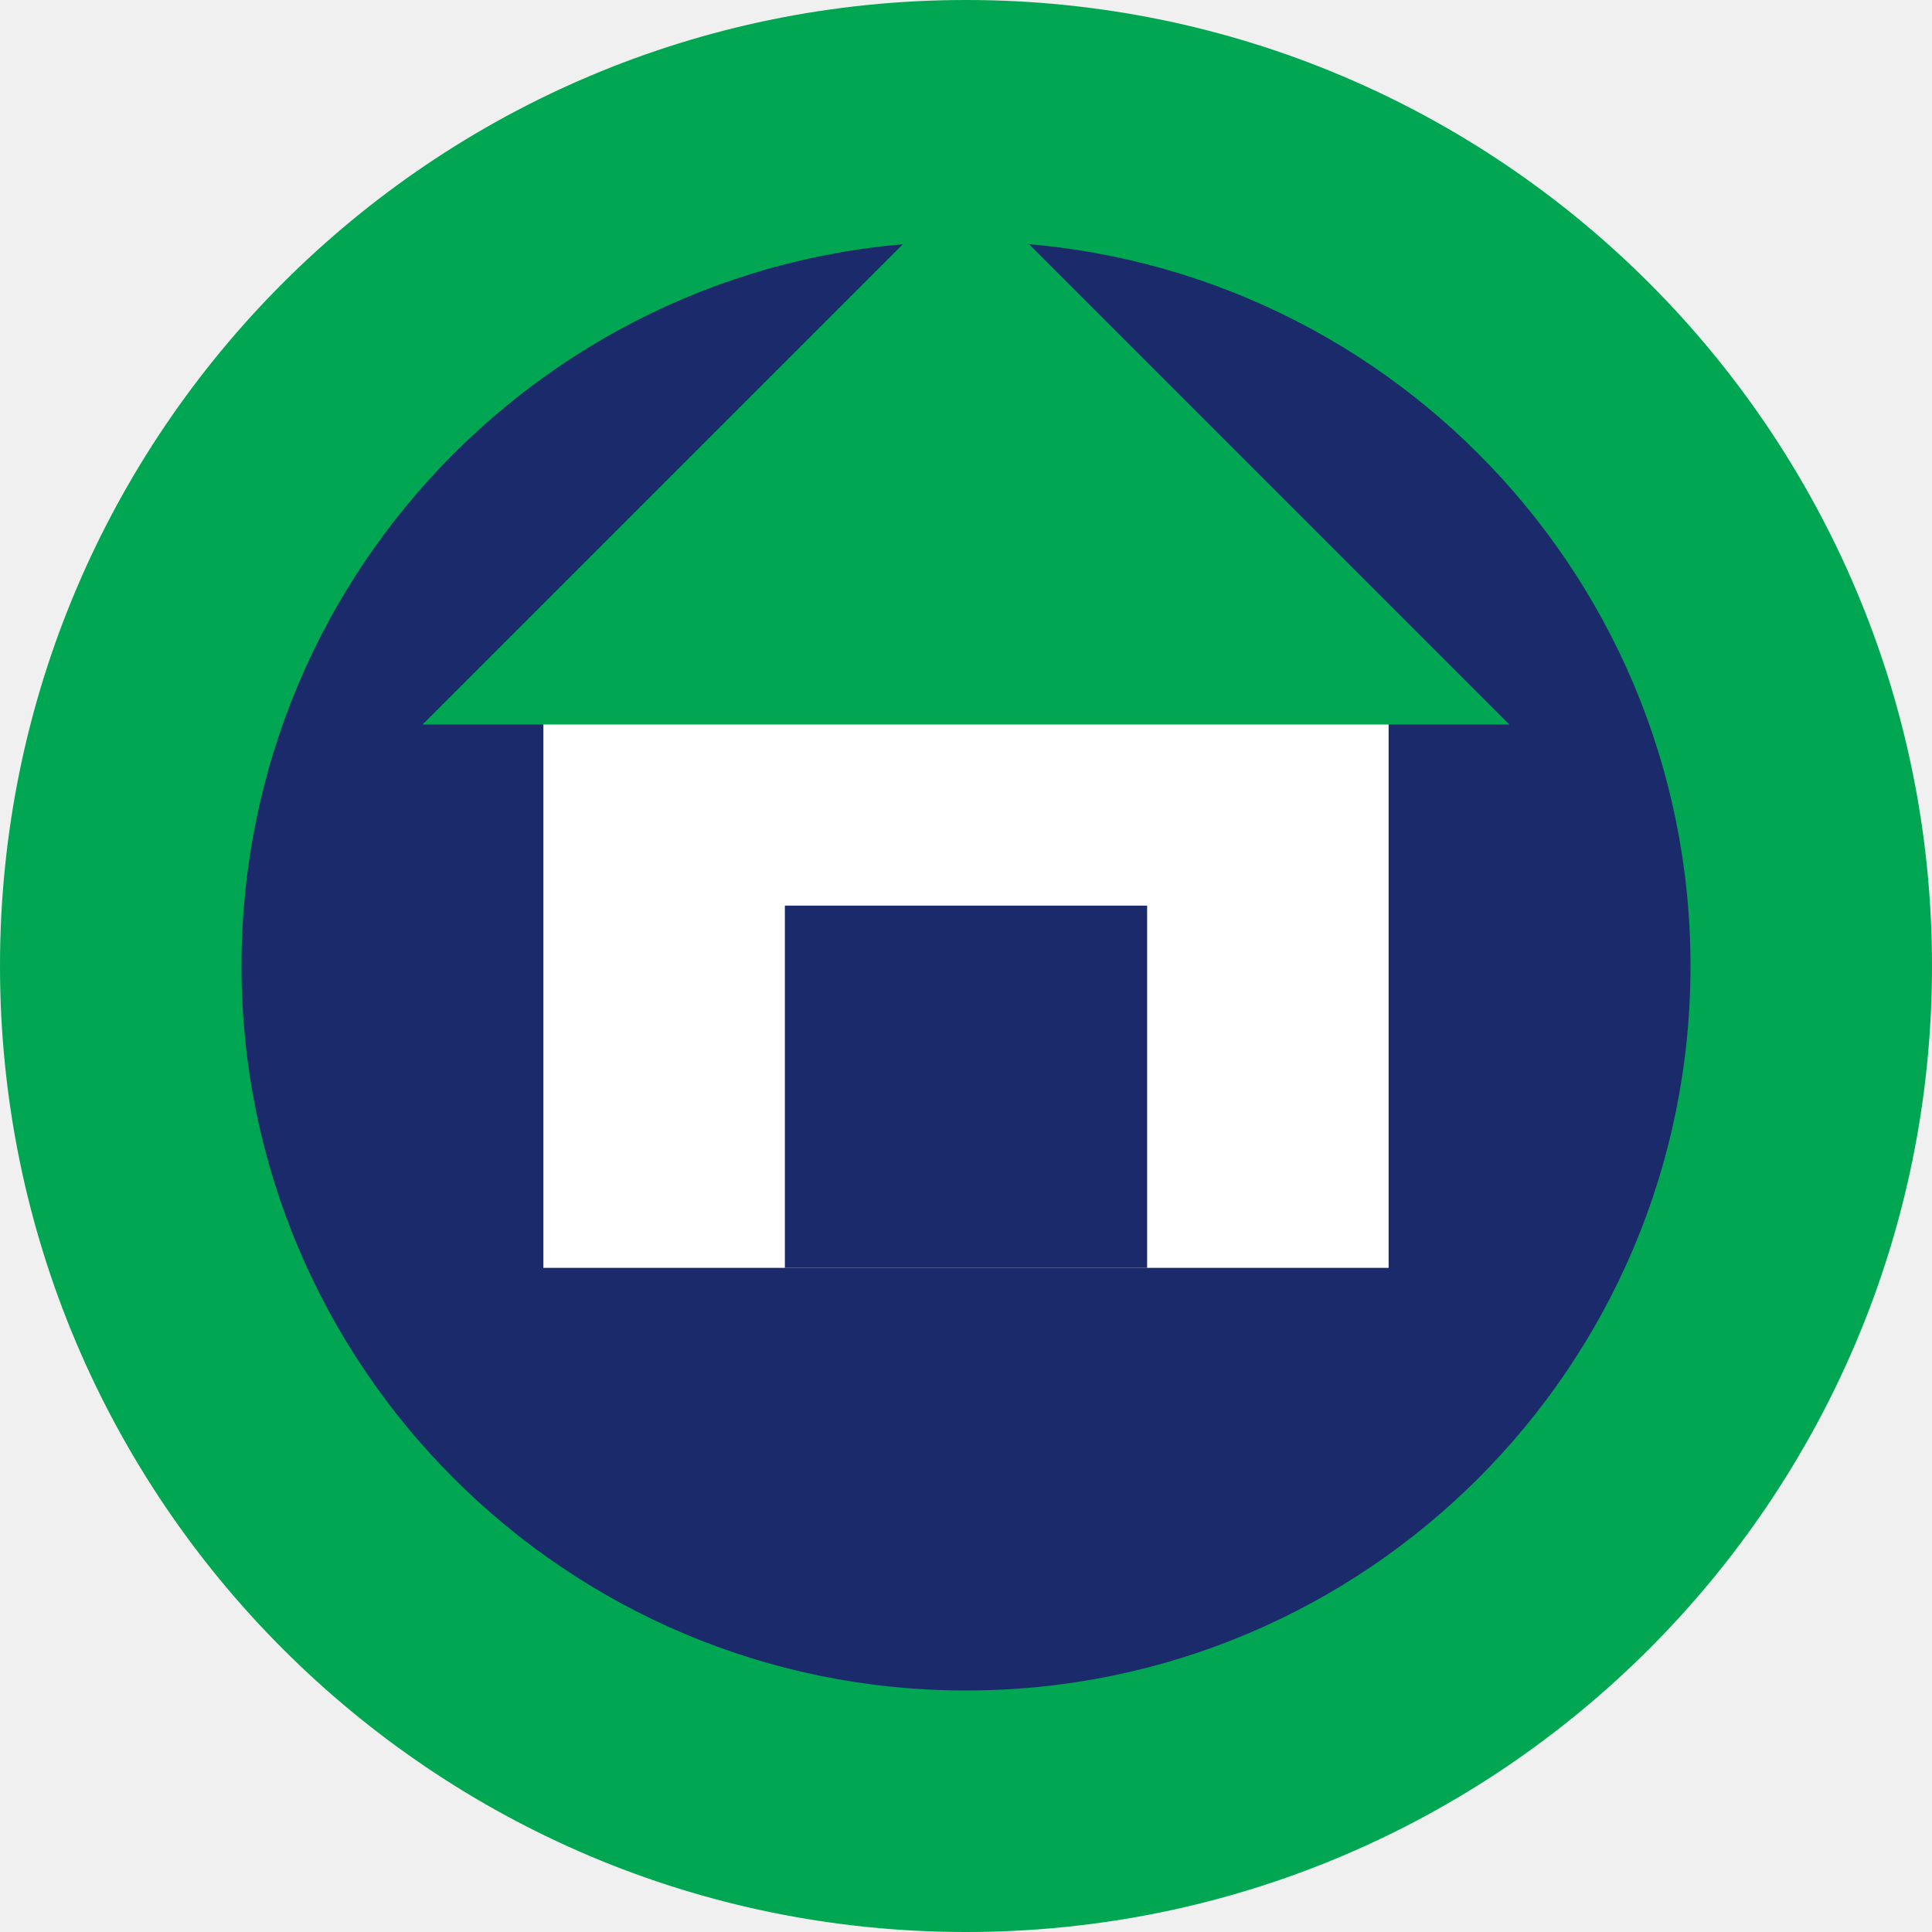
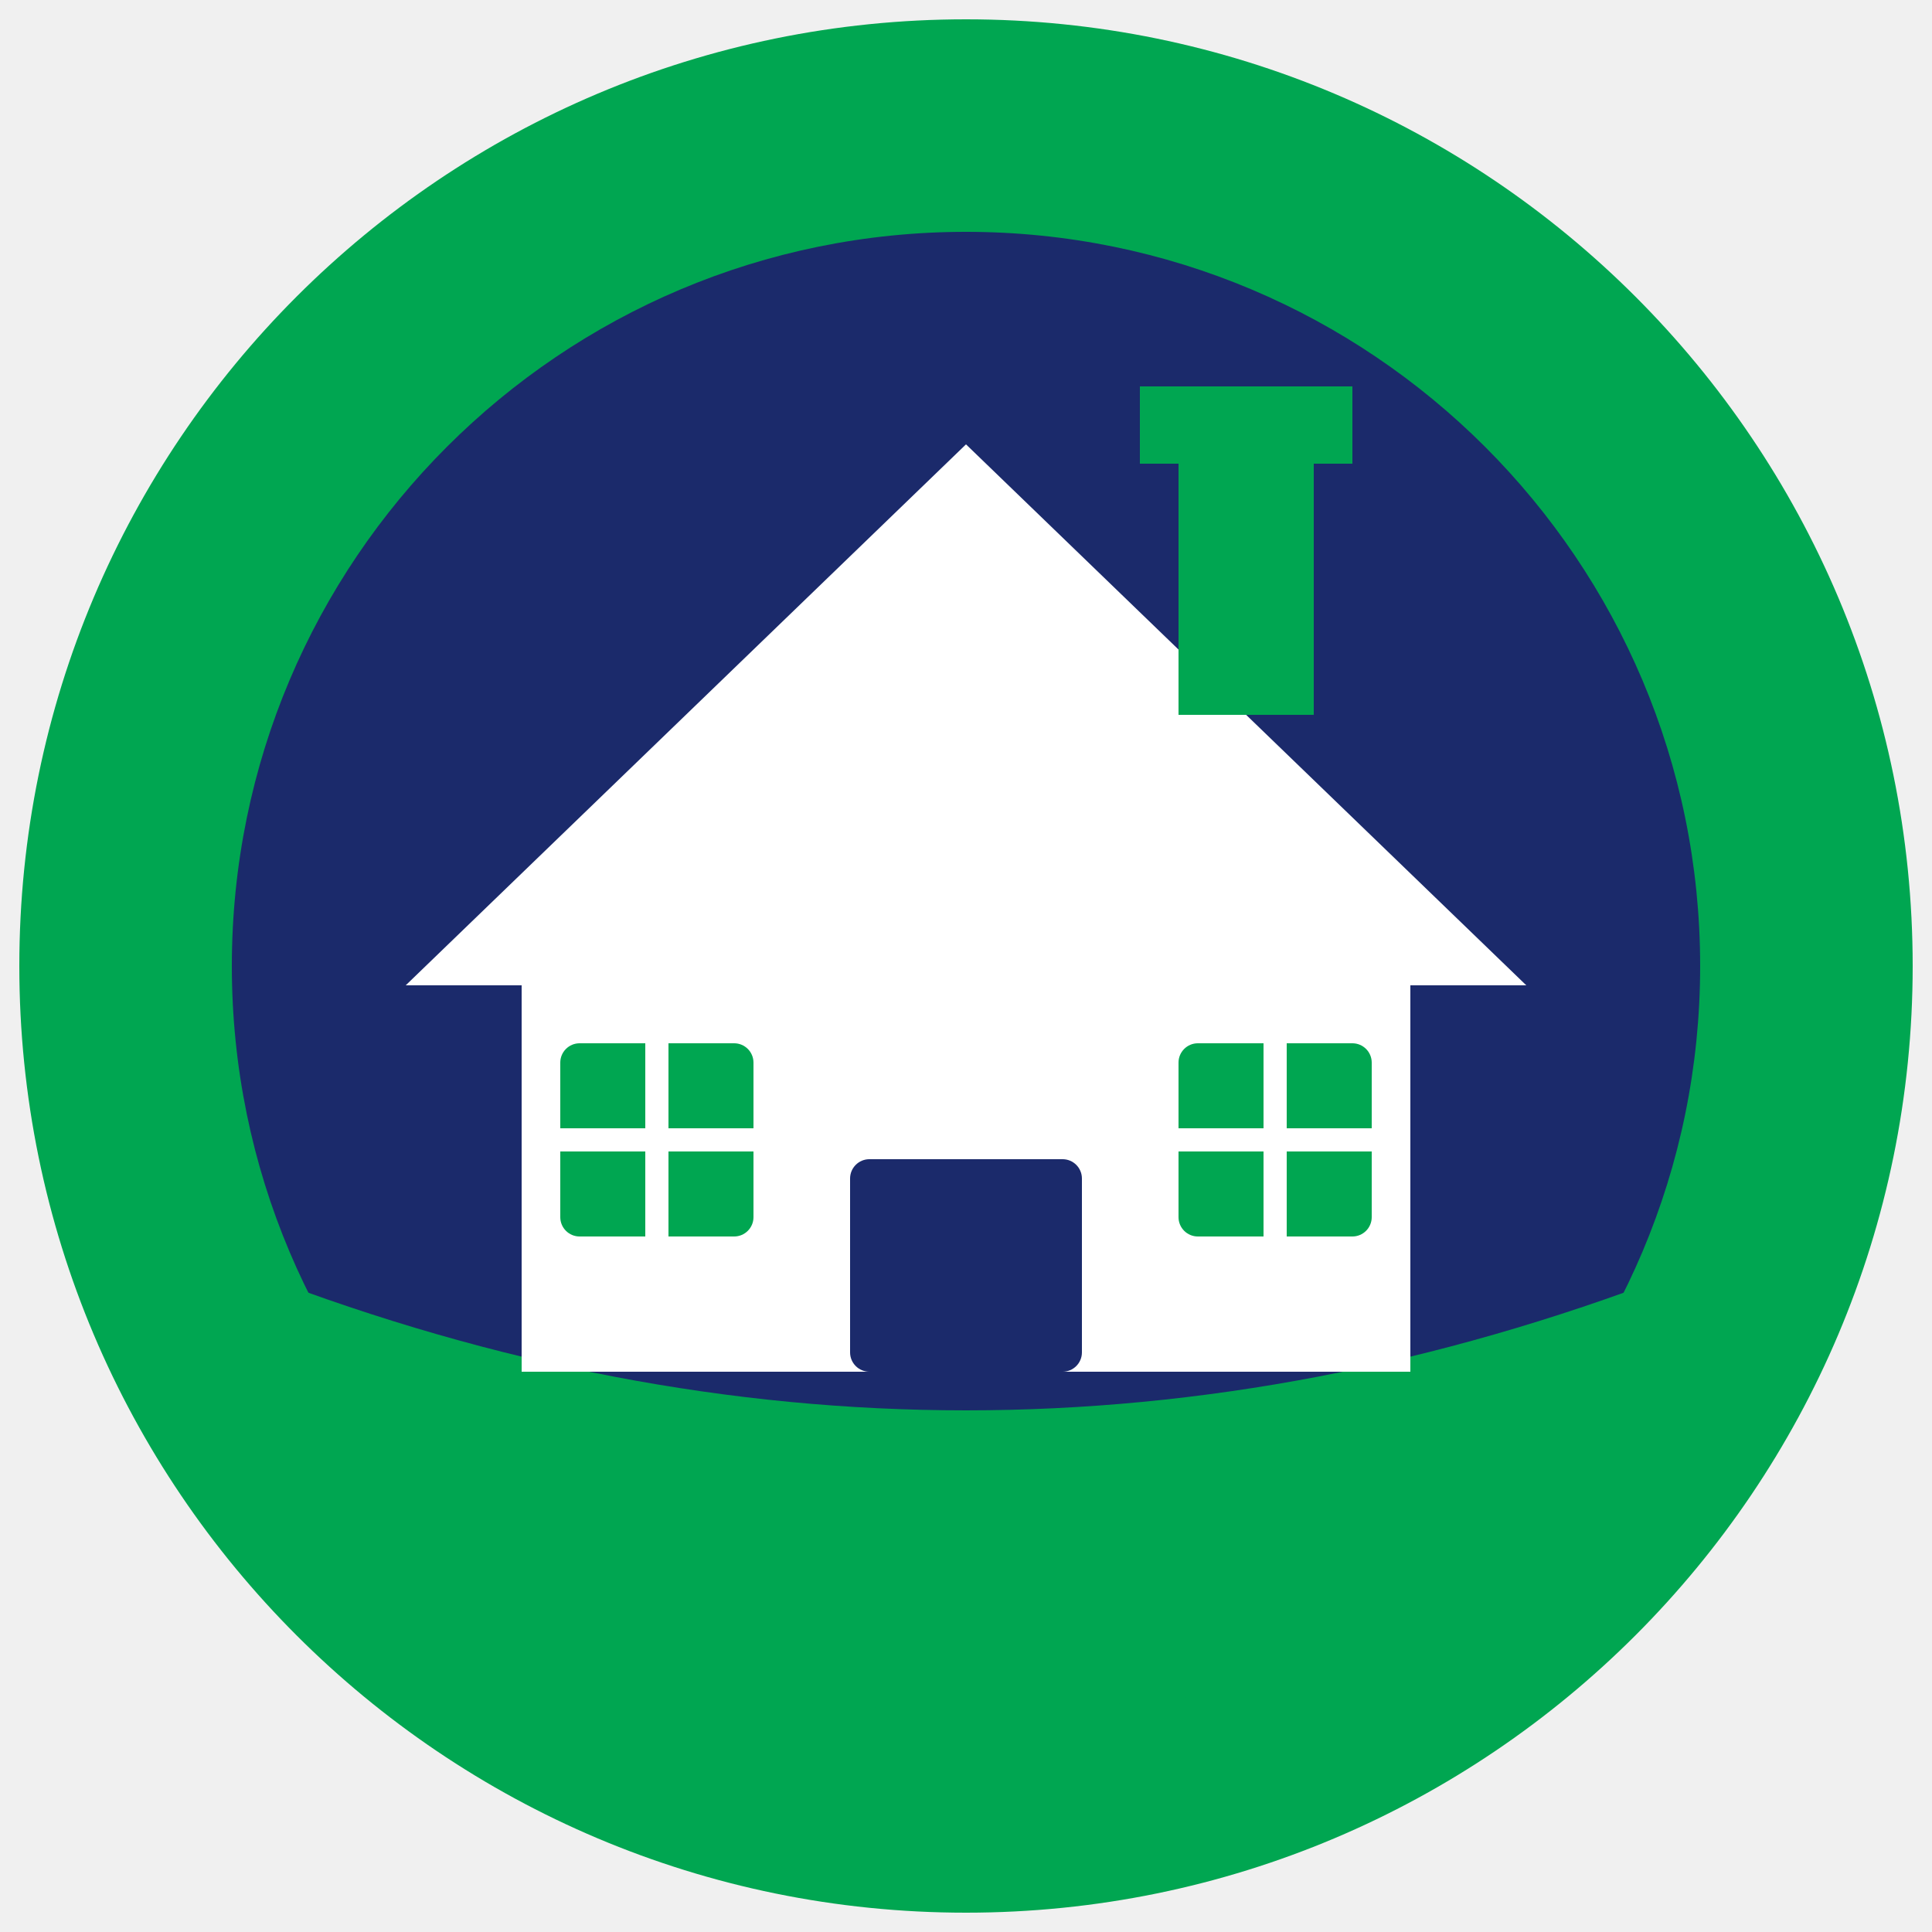
- <svg xmlns="http://www.w3.org/2000/svg" viewBox="0 0 64 64">
-   <circle cx="32" cy="32" r="32" fill="#00A651" />
-   <circle cx="32" cy="32" r="24" fill="#1B2A6B" />
-   <polygon points="32,10 46,22 46,42 18,42 18,22" fill="white" />
-   <polygon points="32,6 50,24 14,24" fill="#00A651" />
-   <rect x="26" y="30" width="12" height="12" fill="#1B2A6B" />
+ <svg xmlns="http://www.w3.org/2000/svg" viewBox="0 0 100 100">
+   <circle cx="50" cy="50" r="49" fill="#00A651" />
+   <circle cx="50" cy="50" r="38" fill="#1B2A6B" />
+   <path d="M 13.5 66 Q 50 80 86.5 66 L 86.5 82 Q 50 95 13.5 82 Z" fill="#00A651" />
+   <rect x="27" y="51" width="46" height="20" fill="white" />
+   <polygon points="50,23 79,51 21,51" fill="white" />
+   <rect x="61" y="22" width="7" height="15" fill="#00A651" />
+   <rect x="59" y="20" width="11" height="4" fill="#00A651" />
+   <rect x="44" y="60" width="12" height="11" rx="1" fill="#1B2A6B" />
+   <rect x="29" y="54" width="10" height="10" rx="1" fill="#00A651" />
+   <line x1="34" y1="54" x2="34" y2="64" stroke="white" stroke-width="1.2" />
+   <line x1="29" y1="59" x2="39" y2="59" stroke="white" stroke-width="1.2" />
+   <rect x="61" y="54" width="10" height="10" rx="1" fill="#00A651" />
+   <line x1="66" y1="54" x2="66" y2="64" stroke="white" stroke-width="1.2" />
+   <line x1="61" y1="59" x2="71" y2="59" stroke="white" stroke-width="1.2" />
</svg>
